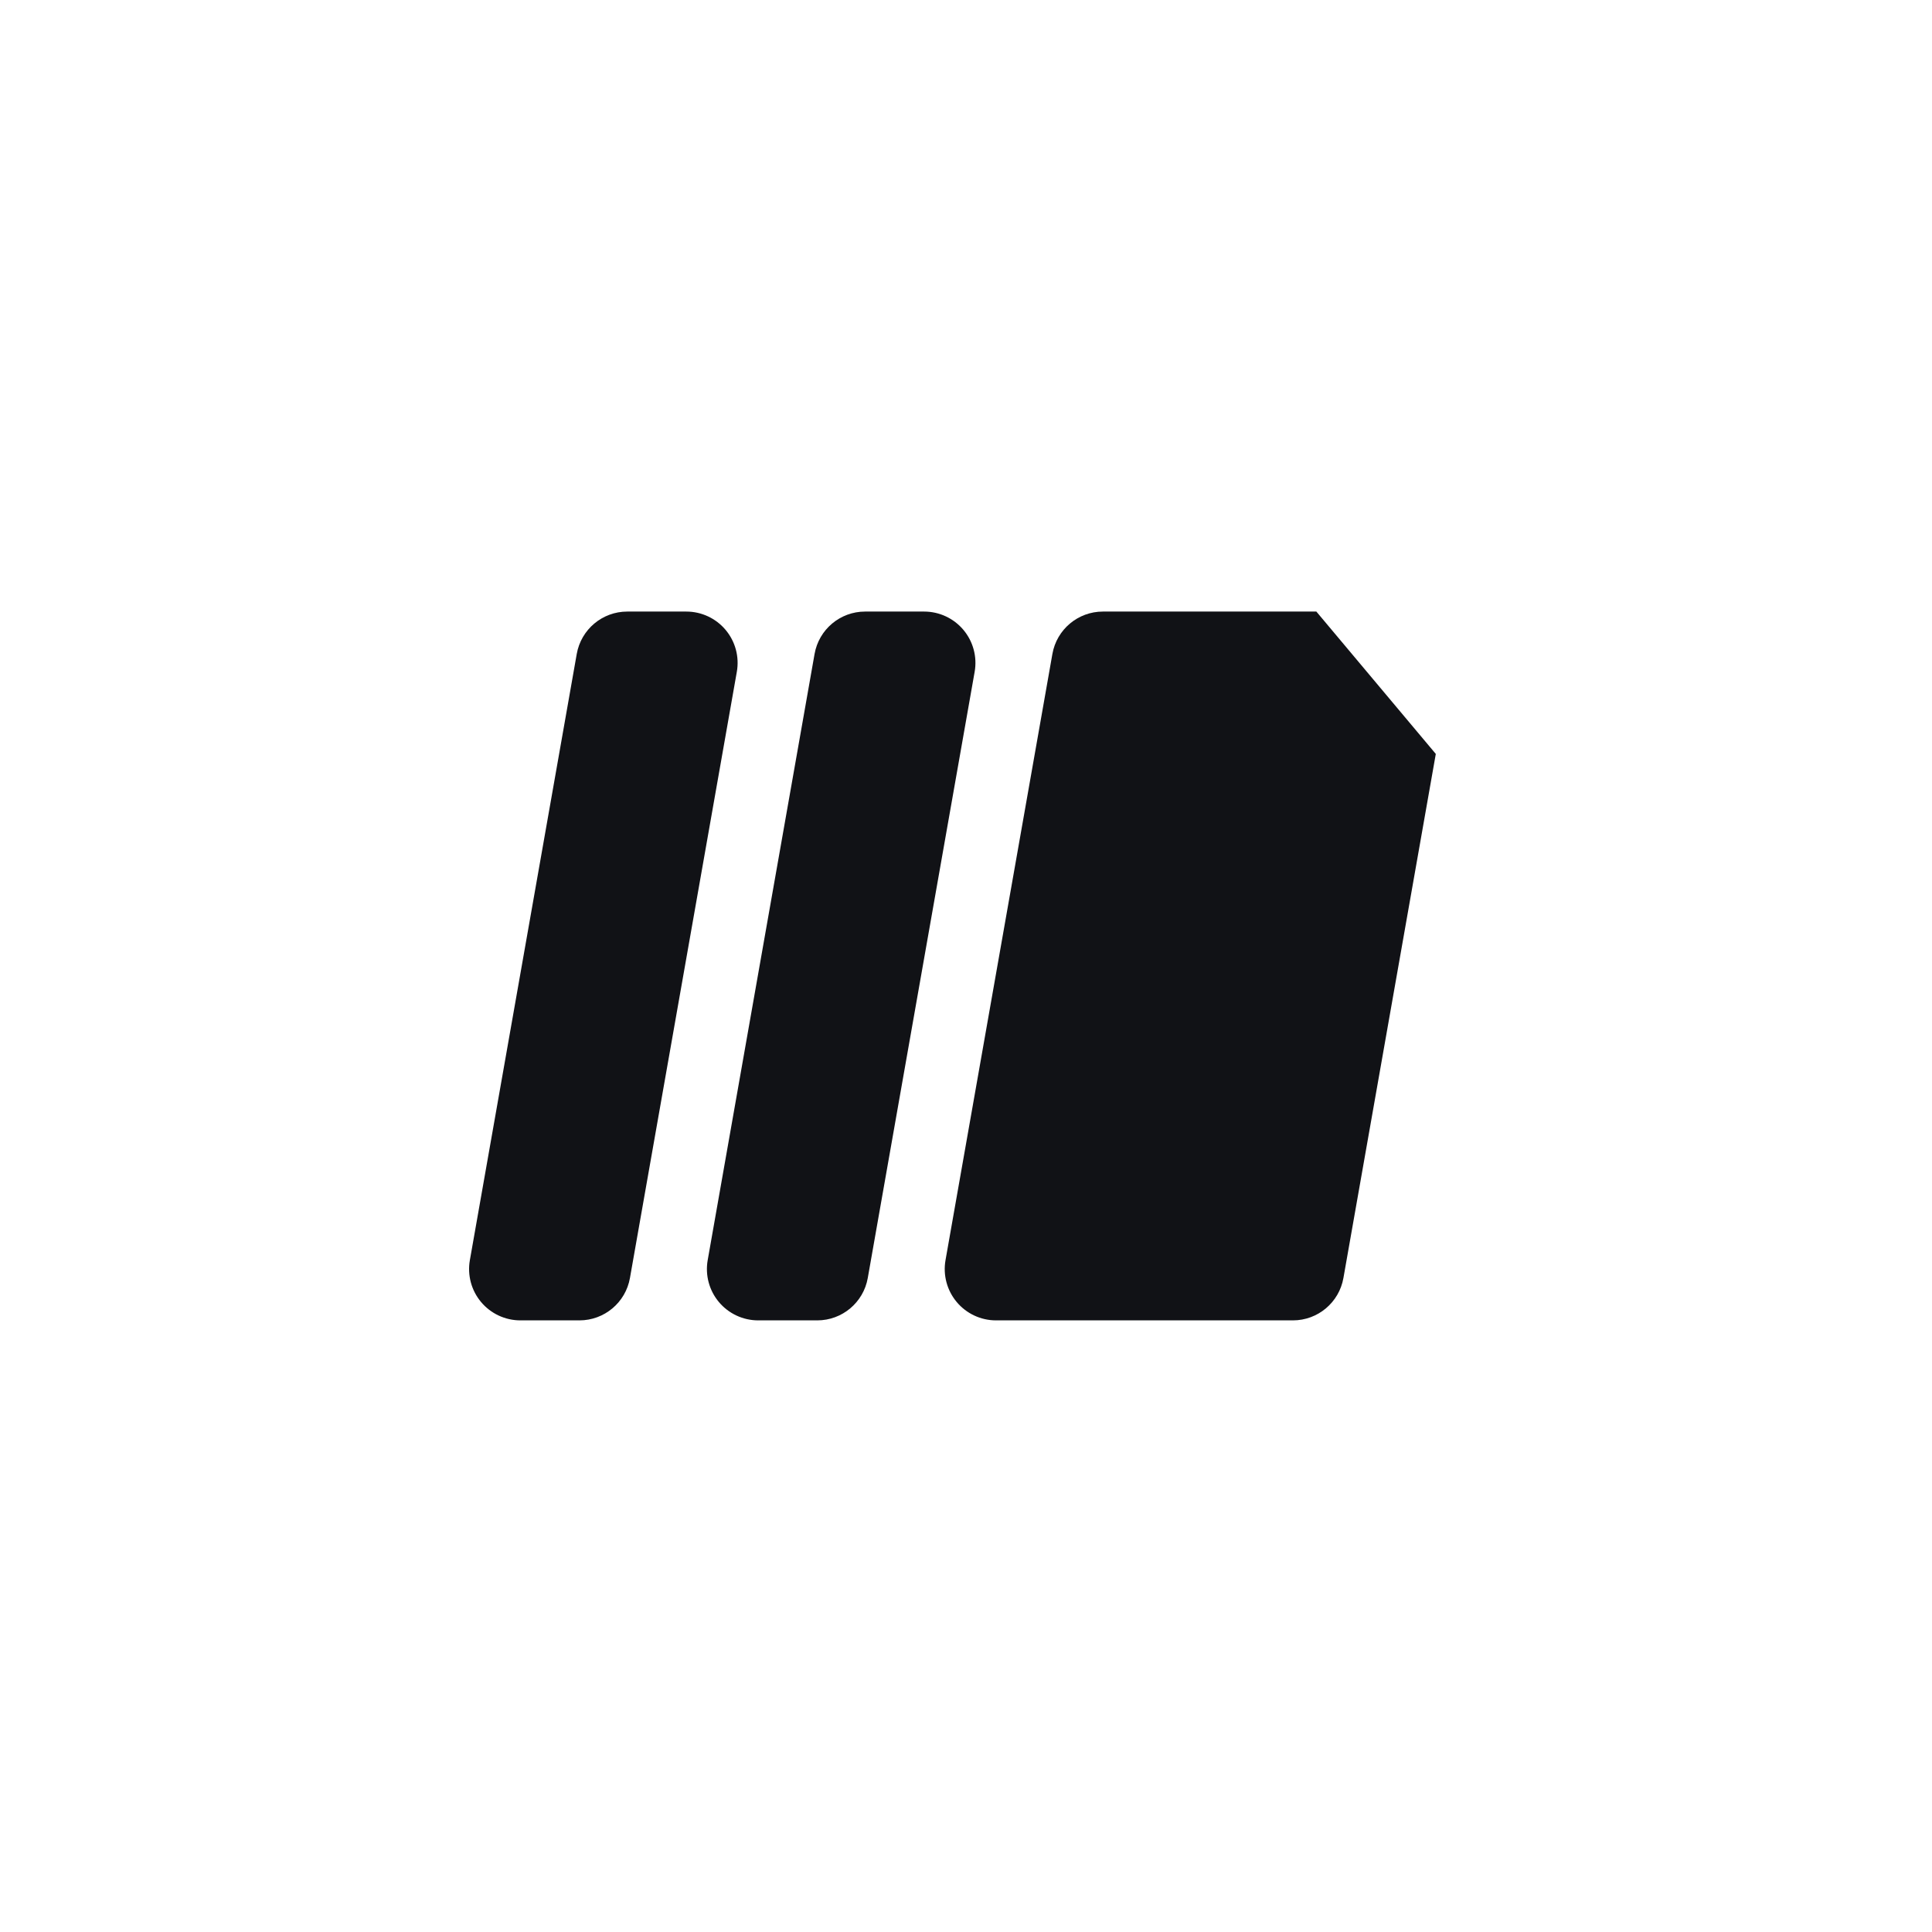
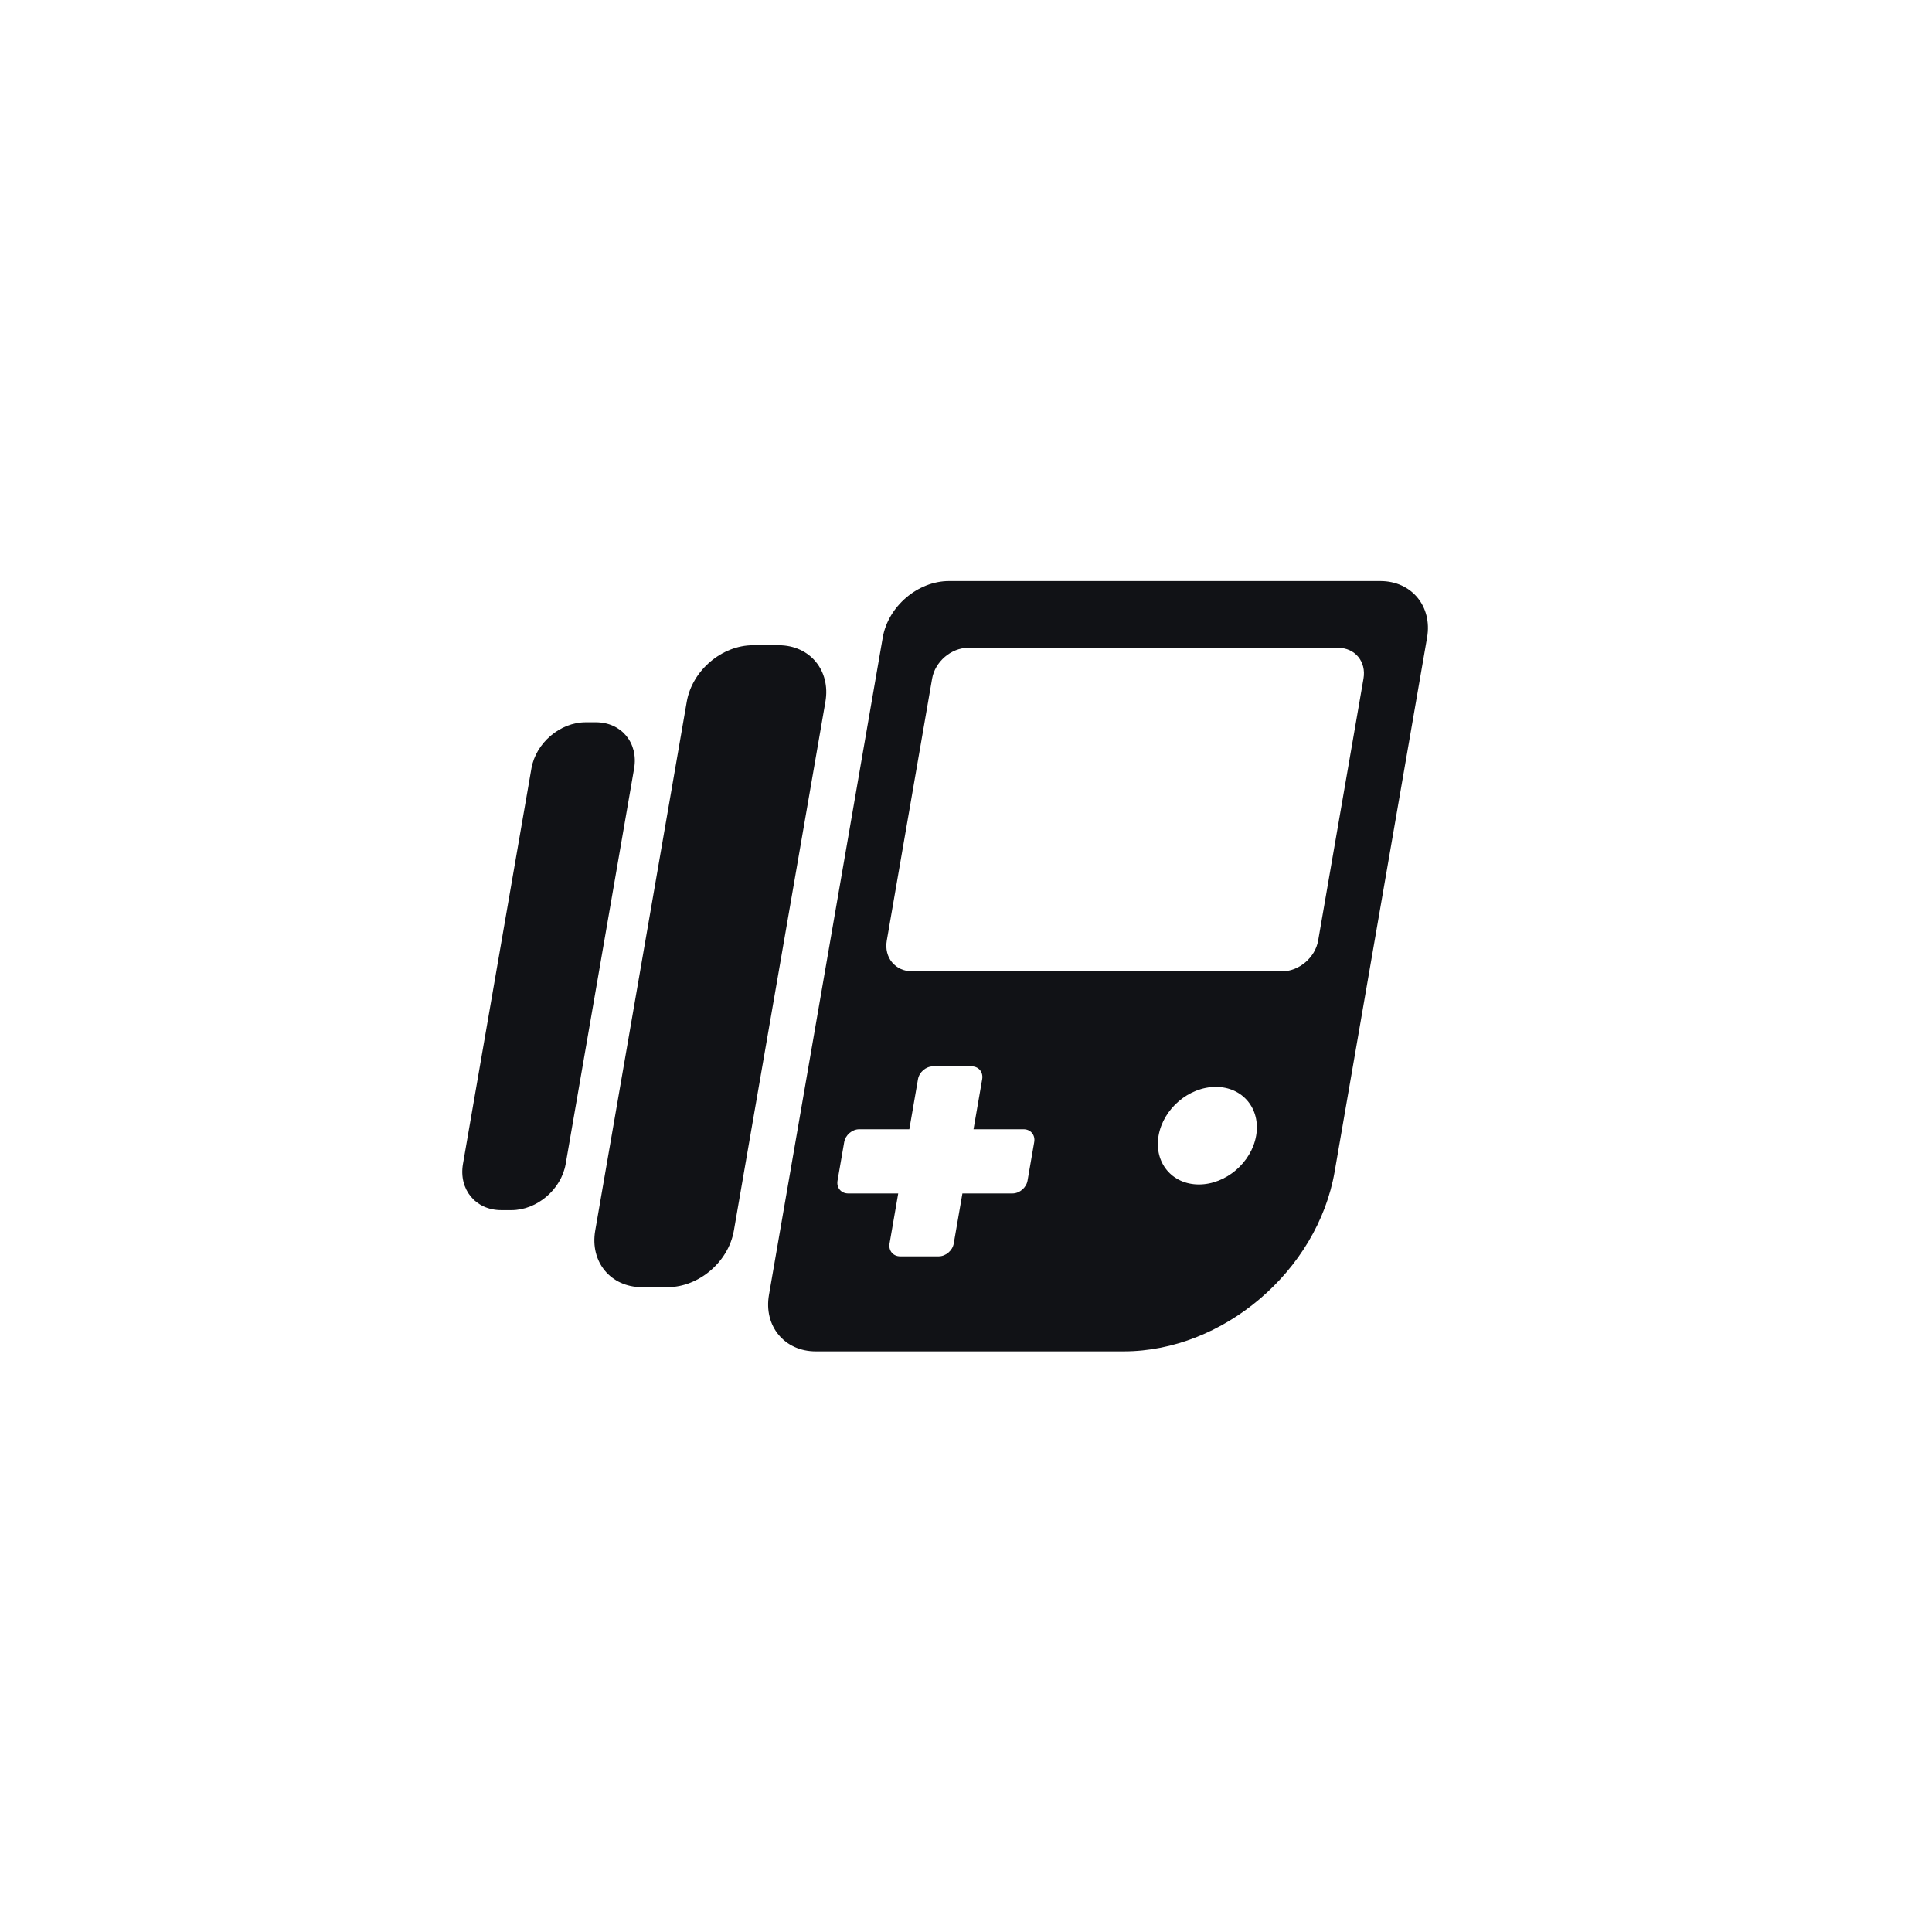
<svg xmlns="http://www.w3.org/2000/svg" viewBox="0 0 512 512">
  <rect width="512" height="512" fill="#FFFFFF" />
-   <g transform="translate(96.25 97.81) scale(0.6179)">
-     <g id="icon">
-       <path fill="#111216" d="M67.42 408A22 22 0 0 1 45.75 382.18L91.59 122.18A22 22 0 0 1 113.26 104L138.58 104A22 22 0 0 1 160.25 129.82L114.41 389.82A22 22 0 0 1 92.74 408Z" />
-       <path fill="#111216" d="M169.42 408A22 22 0 0 1 147.75 382.18L193.59 122.18A22 22 0 0 1 215.26 104L240.58 104A22 22 0 0 1 262.25 129.82L216.41 389.82A22 22 0 0 1 194.74 408Z" />
-       <path fill="#111216" d="M271.42 408A22 22 0 0 1 249.75 382.18L295.59 122.18A22 22 0 0 1 317.26 104L408.8 104L460.03 165.06L420.41 389.82A22 22 0 0 1 398.74 408Z" />
+   <g transform="translate(79.94 88.90) scale(0.6543)">
+     <g id="icon" transform="matrix(1.04 0 -0.18 1.04 106.2 99.47)">
+       <path fill="#111216" d="M18 55H22A18 18 0 0 1 40 73V227A18 18 0 0 1 22 245H18A18 18 0 0 1 0 227V73A18 18 0 0 1 18 55Z" />
+       <path fill="#111216" d="M78 25H88A22 22 0 0 1 110 47V253A22 22 0 0 1 88 275H78A22 22 0 0 1 56 253V47A22 22 0 0 1 78 25Z" />
+       <path fill="#111216" d="M150 0H318A22 22 0 0 1 340 22V230A70 70 0 0 1 270 300H150A22 22 0 0 1 128 278V22A22 22 0 0 1 150 0Z" />
+       <path fill="#FFFFFF" d="M162 26H306A12 12 0 0 1 318 38V140A12 12 0 0 1 306 152H162A12 12 0 0 1 150 140V38A12 12 0 0 1 162 26Z" />
+       <path fill="#FFFFFF" d="M171.5 194A5 5 0 0 1 176.5 189H191.5A5 5 0 0 1 196.5 194V213.5H216A5 5 0 0 1 221 218.5V233.5A5 5 0 0 1 216 238.5H196.5V258A5 5 0 0 1 191.5 263H176.5A5 5 0 0 1 171.5 258V238.5H152A5 5 0 0 1 147 233.5V218.5A5 5 0 0 1 152 213.5H171.5Z" />
+       <path fill="#FFFFFF" d="M269 216A19 19 0 1 0 307 216A19 19 0 1 0 269 216Z" />
    </g>
  </g>
</svg>
